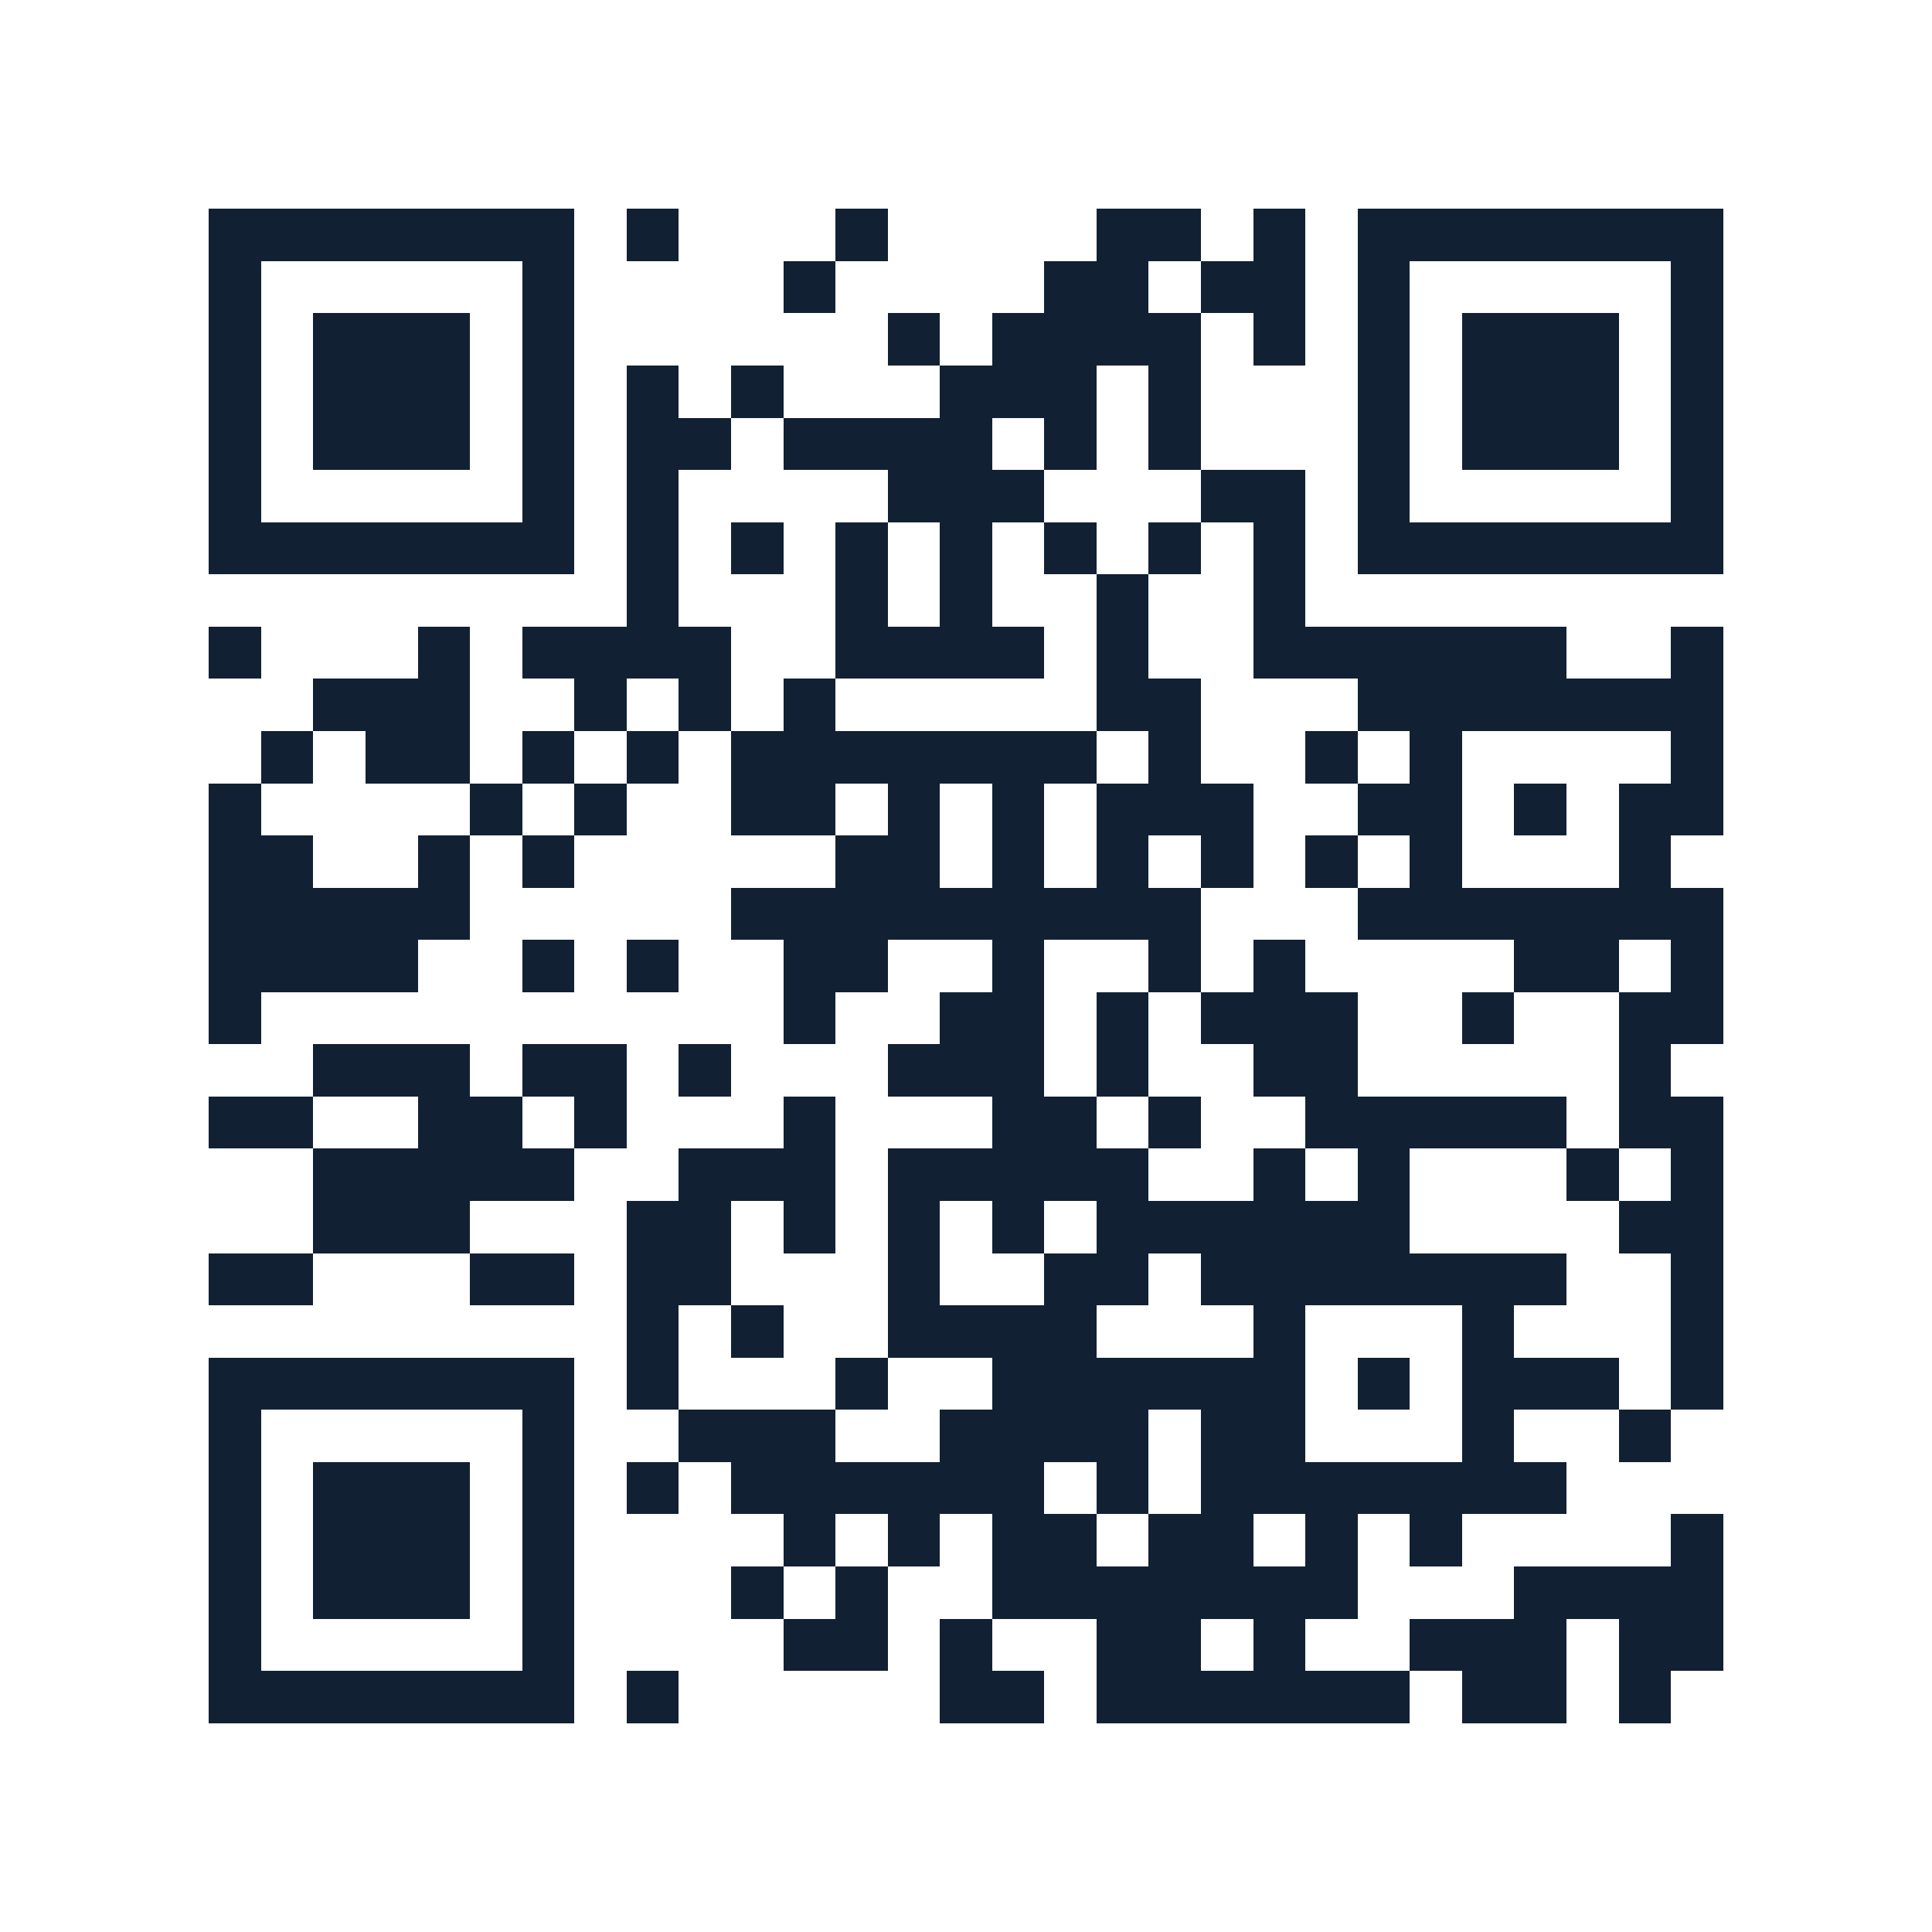
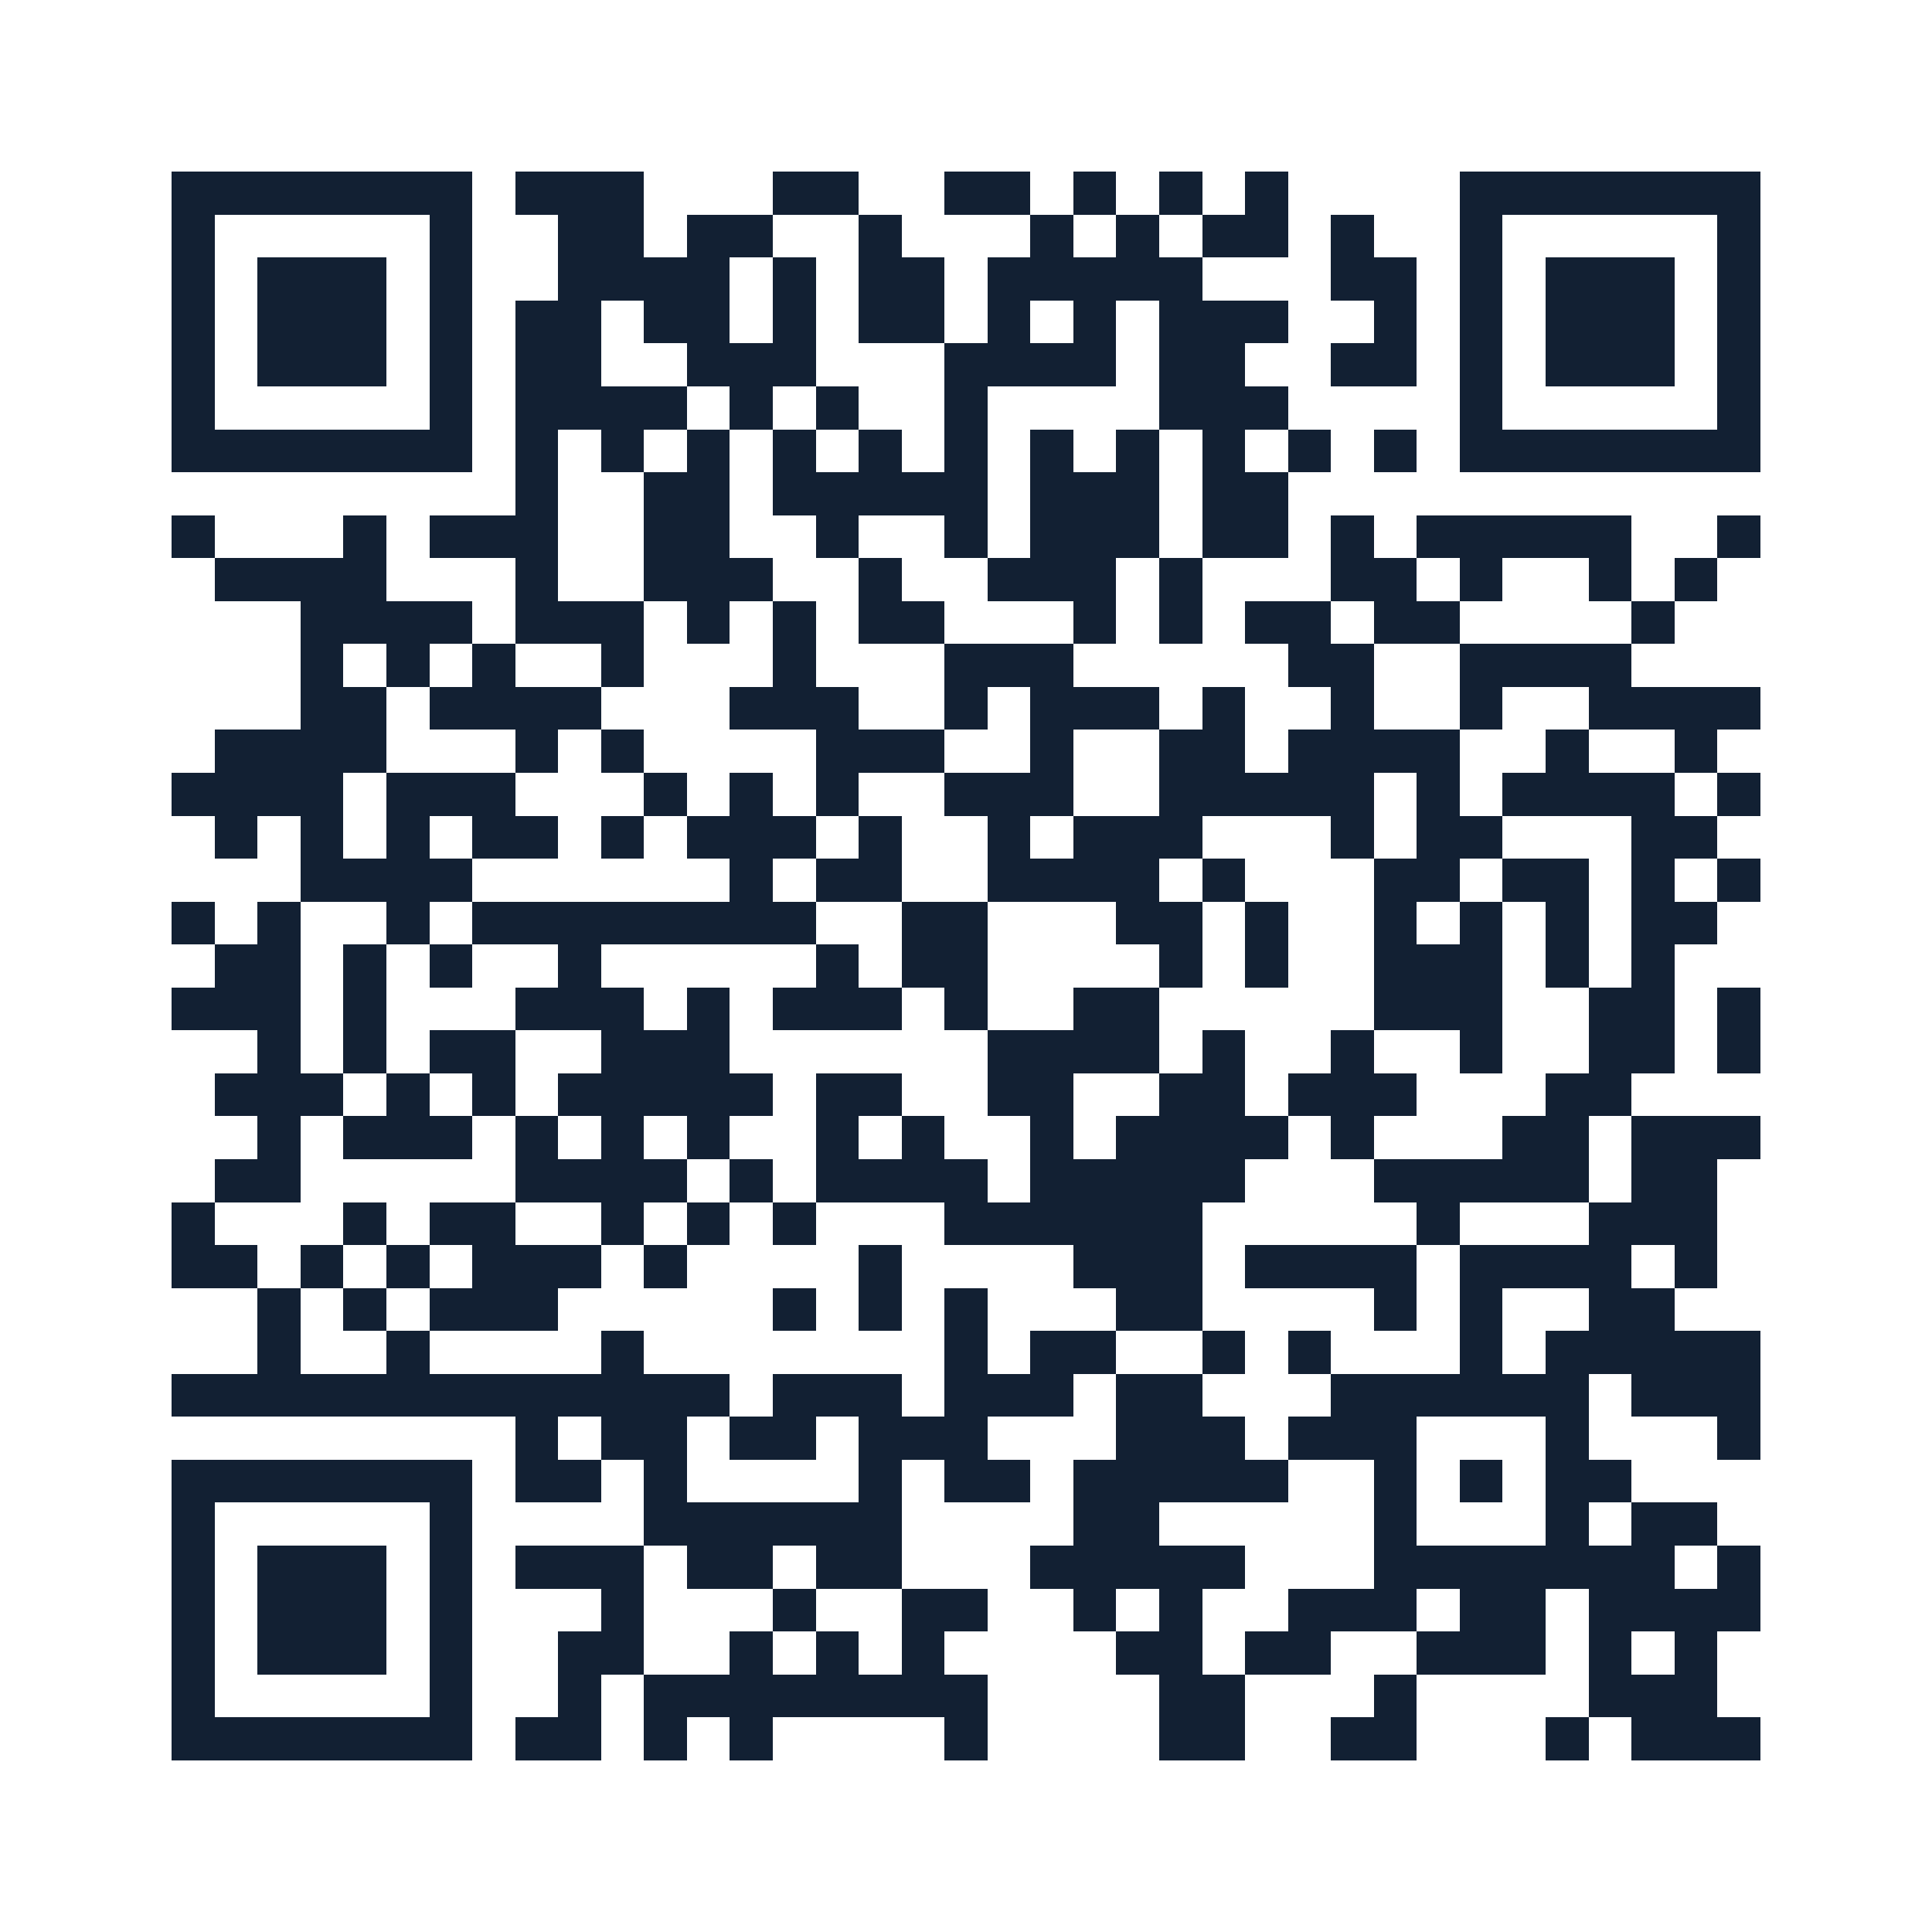
- <svg xmlns="http://www.w3.org/2000/svg" viewBox="0 0 37 37" shape-rendering="crispEdges">
-   <path fill="#ffffff" d="M0 0h37v37H0z" />
-   <path stroke="#122033" d="M4 4.5h7M12 4.5h1M16 4.5h1M21 4.5h2M24 4.5h1M26 4.5h7M4 5.5h1M10 5.5h1M15 5.5h1M20 5.5h2M23 5.5h2M26 5.5h1M32 5.5h1M4 6.5h1M6 6.5h3M10 6.5h1M17 6.5h1M19 6.5h4M24 6.5h1M26 6.5h1M28 6.5h3M32 6.5h1M4 7.5h1M6 7.5h3M10 7.5h1M12 7.5h1M14 7.5h1M18 7.5h3M22 7.5h1M26 7.5h1M28 7.5h3M32 7.5h1M4 8.5h1M6 8.5h3M10 8.5h1M12 8.5h2M15 8.5h4M20 8.5h1M22 8.5h1M26 8.5h1M28 8.5h3M32 8.5h1M4 9.5h1M10 9.5h1M12 9.5h1M17 9.5h3M23 9.5h2M26 9.5h1M32 9.5h1M4 10.5h7M12 10.5h1M14 10.5h1M16 10.5h1M18 10.5h1M20 10.5h1M22 10.5h1M24 10.5h1M26 10.5h7M12 11.5h1M16 11.5h1M18 11.5h1M21 11.5h1M24 11.5h1M4 12.5h1M8 12.5h1M10 12.5h4M16 12.5h4M21 12.5h1M24 12.5h6M32 12.5h1M6 13.5h3M11 13.5h1M13 13.5h1M15 13.5h1M21 13.5h2M26 13.5h7M5 14.5h1M7 14.5h2M10 14.5h1M12 14.5h1M14 14.5h7M22 14.5h1M25 14.5h1M27 14.5h1M32 14.5h1M4 15.5h1M9 15.5h1M11 15.5h1M14 15.5h2M17 15.5h1M19 15.5h1M21 15.5h3M26 15.5h2M29 15.5h1M31 15.5h2M4 16.5h2M8 16.5h1M10 16.5h1M16 16.5h2M19 16.5h1M21 16.5h1M23 16.5h1M25 16.5h1M27 16.5h1M31 16.5h1M4 17.5h5M14 17.5h9M26 17.5h7M4 18.5h4M10 18.5h1M12 18.5h1M15 18.5h2M19 18.5h1M22 18.5h1M24 18.5h1M29 18.5h2M32 18.5h1M4 19.5h1M15 19.5h1M18 19.5h2M21 19.5h1M23 19.5h3M28 19.5h1M31 19.5h2M6 20.5h3M10 20.5h2M13 20.5h1M17 20.5h3M21 20.5h1M24 20.5h2M31 20.5h1M4 21.5h2M8 21.5h2M11 21.5h1M15 21.5h1M19 21.5h2M22 21.5h1M25 21.5h5M31 21.5h2M6 22.5h5M13 22.5h3M17 22.5h5M24 22.5h1M26 22.5h1M30 22.5h1M32 22.5h1M6 23.5h3M12 23.5h2M15 23.5h1M17 23.5h1M19 23.5h1M21 23.5h6M31 23.5h2M4 24.5h2M9 24.5h2M12 24.5h2M17 24.5h1M20 24.5h2M23 24.5h7M32 24.5h1M12 25.5h1M14 25.5h1M17 25.5h4M24 25.5h1M28 25.5h1M32 25.5h1M4 26.5h7M12 26.5h1M16 26.5h1M19 26.5h6M26 26.5h1M28 26.5h3M32 26.5h1M4 27.5h1M10 27.5h1M13 27.5h3M18 27.5h4M23 27.5h2M28 27.5h1M31 27.5h1M4 28.5h1M6 28.5h3M10 28.5h1M12 28.5h1M14 28.5h6M21 28.5h1M23 28.5h7M4 29.5h1M6 29.5h3M10 29.5h1M15 29.5h1M17 29.5h1M19 29.5h2M22 29.5h2M25 29.5h1M27 29.5h1M32 29.5h1M4 30.5h1M6 30.5h3M10 30.5h1M14 30.5h1M16 30.5h1M19 30.5h7M29 30.5h4M4 31.5h1M10 31.5h1M15 31.5h2M18 31.5h1M21 31.5h2M24 31.5h1M27 31.5h3M31 31.5h2M4 32.5h7M12 32.5h1M18 32.5h2M21 32.5h6M28 32.5h2M31 32.5h1" />
+ <svg xmlns="http://www.w3.org/2000/svg" viewBox="0 0 45 45" shape-rendering="crispEdges">
+   <path fill="#ffffff" d="M0 0h45v45H0z" />
+   <path stroke="#122033" d="M4 4.5h7M12 4.5h3M18 4.5h2M22 4.5h2M25 4.5h1M27 4.5h1M29 4.5h1M34 4.5h7M4 5.5h1M10 5.5h1M13 5.5h2M16 5.5h2M20 5.5h1M24 5.5h1M26 5.5h1M28 5.5h2M31 5.5h1M34 5.5h1M40 5.5h1M4 6.5h1M6 6.5h3M10 6.5h1M13 6.5h4M18 6.5h1M20 6.5h2M23 6.5h5M31 6.5h2M34 6.5h1M36 6.5h3M40 6.5h1M4 7.5h1M6 7.5h3M10 7.5h1M12 7.5h2M15 7.5h2M18 7.5h1M20 7.5h2M23 7.5h1M25 7.5h1M27 7.5h3M32 7.5h1M34 7.5h1M36 7.5h3M40 7.5h1M4 8.5h1M6 8.5h3M10 8.5h1M12 8.5h2M16 8.5h3M22 8.5h4M27 8.5h2M31 8.5h2M34 8.5h1M36 8.5h3M40 8.5h1M4 9.5h1M10 9.5h1M12 9.5h4M17 9.5h1M19 9.5h1M22 9.5h1M27 9.5h3M34 9.5h1M40 9.5h1M4 10.5h7M12 10.5h1M14 10.5h1M16 10.5h1M18 10.5h1M20 10.5h1M22 10.5h1M24 10.5h1M26 10.5h1M28 10.5h1M30 10.5h1M32 10.5h1M34 10.5h7M12 11.5h1M15 11.5h2M18 11.5h5M24 11.5h3M28 11.5h2M4 12.5h1M8 12.5h1M10 12.5h3M15 12.5h2M19 12.5h1M22 12.5h1M24 12.5h3M28 12.5h2M31 12.5h1M33 12.5h5M40 12.5h1M5 13.5h4M12 13.5h1M15 13.5h3M20 13.5h1M23 13.5h3M27 13.5h1M31 13.5h2M34 13.5h1M37 13.5h1M39 13.5h1M7 14.5h4M12 14.5h3M16 14.5h1M18 14.5h1M20 14.5h2M25 14.5h1M27 14.5h1M29 14.5h2M32 14.5h2M38 14.5h1M7 15.5h1M9 15.5h1M11 15.5h1M14 15.5h1M18 15.5h1M22 15.5h3M30 15.5h2M34 15.5h4M7 16.5h2M10 16.5h4M17 16.5h3M22 16.5h1M24 16.5h3M28 16.5h1M31 16.5h1M34 16.5h1M37 16.5h4M5 17.5h4M12 17.5h1M14 17.5h1M19 17.5h3M24 17.5h1M27 17.5h2M30 17.5h4M36 17.5h1M39 17.5h1M4 18.5h4M9 18.5h3M15 18.5h1M17 18.5h1M19 18.5h1M22 18.5h3M27 18.5h5M33 18.5h1M35 18.5h4M40 18.5h1M5 19.5h1M7 19.5h1M9 19.5h1M11 19.5h2M14 19.5h1M16 19.5h3M20 19.5h1M23 19.5h1M25 19.5h3M31 19.5h1M33 19.5h2M38 19.5h2M7 20.5h4M17 20.5h1M19 20.5h2M23 20.5h4M28 20.5h1M32 20.5h2M35 20.5h2M38 20.5h1M40 20.5h1M4 21.5h1M6 21.5h1M9 21.5h1M11 21.5h8M21 21.5h2M26 21.5h2M29 21.5h1M32 21.5h1M34 21.5h1M36 21.5h1M38 21.5h2M5 22.5h2M8 22.5h1M10 22.5h1M13 22.5h1M19 22.5h1M21 22.5h2M27 22.5h1M29 22.5h1M32 22.5h3M36 22.5h1M38 22.5h1M4 23.5h3M8 23.5h1M12 23.5h3M16 23.5h1M18 23.5h3M22 23.5h1M25 23.5h2M32 23.5h3M37 23.5h2M40 23.5h1M6 24.5h1M8 24.5h1M10 24.5h2M14 24.5h3M23 24.5h4M28 24.5h1M31 24.5h1M34 24.5h1M37 24.5h2M40 24.5h1M5 25.5h3M9 25.5h1M11 25.5h1M13 25.5h5M19 25.5h2M23 25.5h2M27 25.5h2M30 25.5h3M36 25.5h2M6 26.5h1M8 26.5h3M12 26.5h1M14 26.5h1M16 26.5h1M19 26.5h1M21 26.5h1M24 26.5h1M26 26.5h4M31 26.5h1M35 26.5h2M38 26.5h3M5 27.5h2M12 27.5h4M17 27.5h1M19 27.5h4M24 27.5h5M32 27.5h5M38 27.5h2M4 28.5h1M8 28.5h1M10 28.5h2M14 28.5h1M16 28.5h1M18 28.5h1M22 28.5h6M33 28.5h1M37 28.5h3M4 29.5h2M7 29.5h1M9 29.5h1M11 29.5h3M15 29.5h1M20 29.5h1M25 29.5h3M29 29.5h4M34 29.5h4M39 29.5h1M6 30.5h1M8 30.5h1M10 30.5h3M18 30.5h1M20 30.5h1M22 30.5h1M26 30.5h2M32 30.5h1M34 30.5h1M37 30.5h2M6 31.5h1M9 31.5h1M14 31.5h1M22 31.5h1M24 31.5h2M28 31.5h1M30 31.5h1M34 31.5h1M36 31.5h5M4 32.5h13M18 32.5h3M22 32.5h3M26 32.5h2M31 32.5h6M38 32.5h3M12 33.5h1M14 33.5h2M17 33.5h2M20 33.5h3M26 33.5h3M30 33.5h3M36 33.5h1M40 33.5h1M4 34.5h7M12 34.5h2M15 34.5h1M20 34.5h1M22 34.5h2M25 34.5h5M32 34.5h1M34 34.5h1M36 34.5h2M4 35.5h1M10 35.5h1M15 35.5h6M25 35.5h2M32 35.5h1M36 35.5h1M38 35.5h2M4 36.5h1M6 36.5h3M10 36.5h1M12 36.5h3M16 36.5h2M19 36.5h2M24 36.5h5M32 36.5h7M40 36.5h1M4 37.5h1M6 37.5h3M10 37.5h1M14 37.5h1M18 37.5h1M21 37.5h2M25 37.5h1M27 37.5h1M30 37.5h3M34 37.5h2M37 37.5h4M4 38.5h1M6 38.5h3M10 38.5h1M13 38.5h2M17 38.5h1M19 38.5h1M21 38.5h1M26 38.5h2M29 38.5h2M33 38.5h3M37 38.5h1M39 38.5h1M4 39.5h1M10 39.5h1M13 39.5h1M15 39.5h8M27 39.5h2M32 39.5h1M37 39.5h3M4 40.5h7M12 40.5h2M15 40.5h1M17 40.5h1M22 40.5h1M27 40.5h2M31 40.5h2M36 40.5h1M38 40.5h3" />
</svg>
